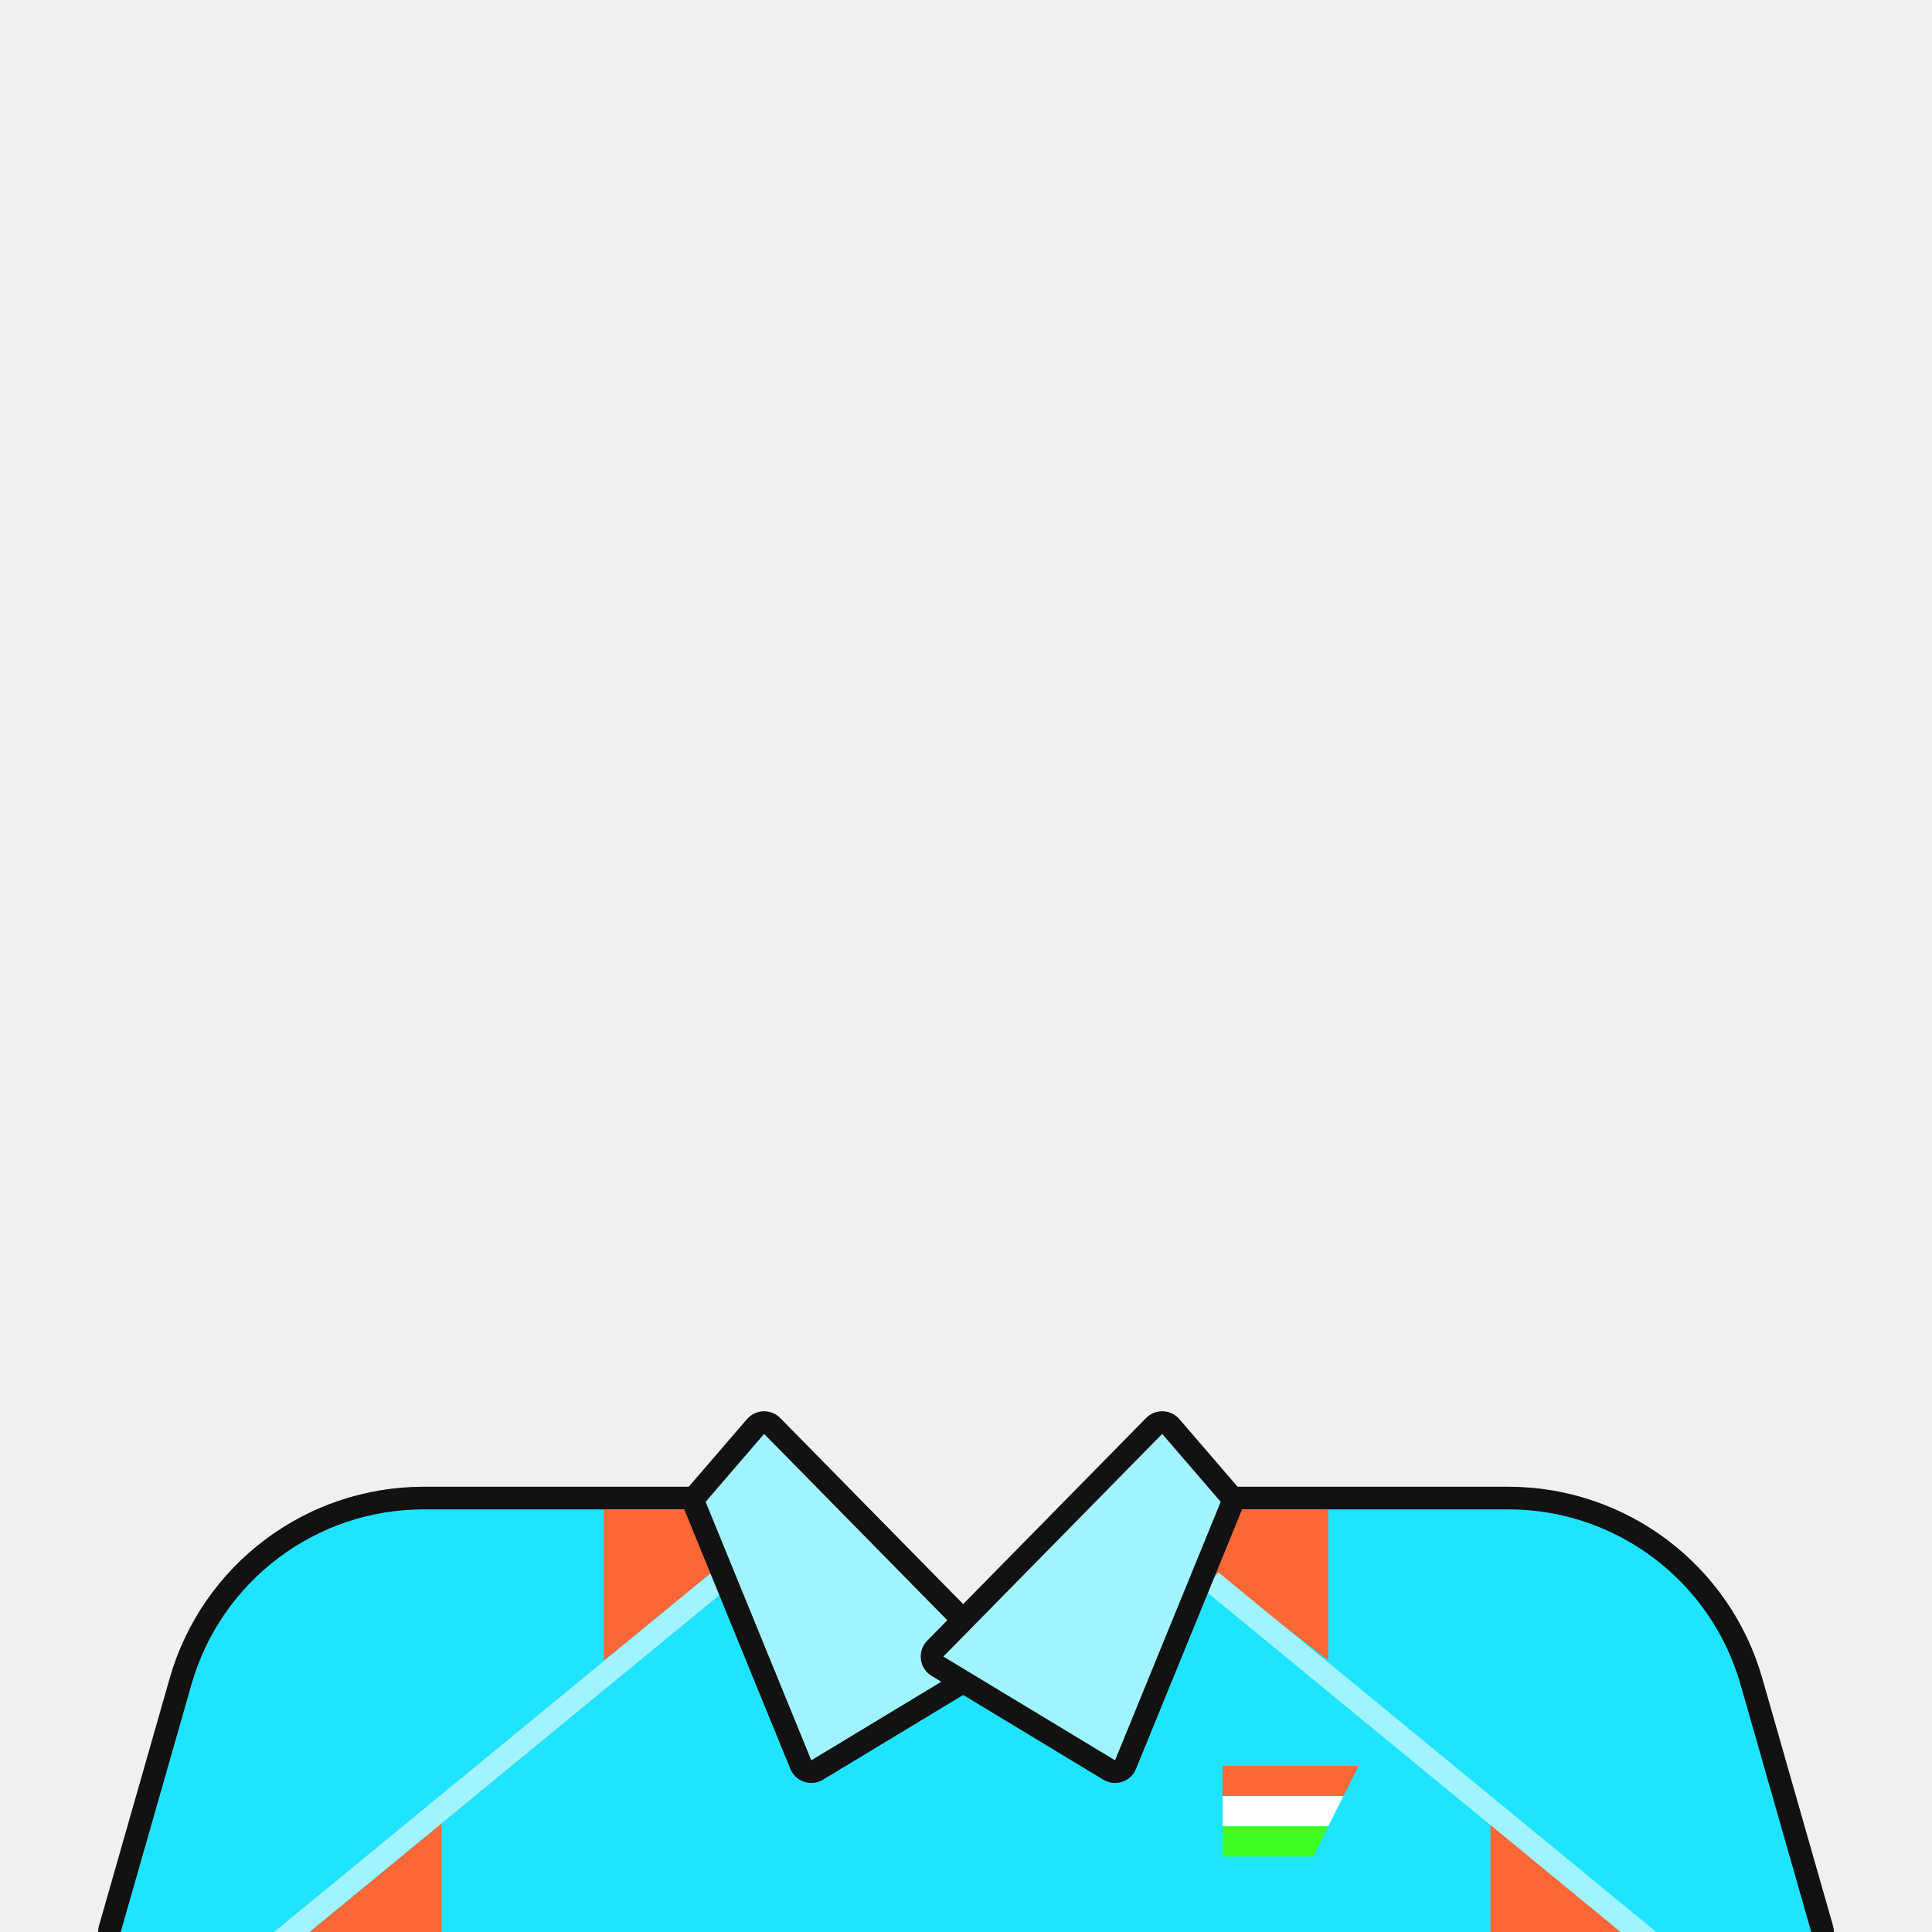
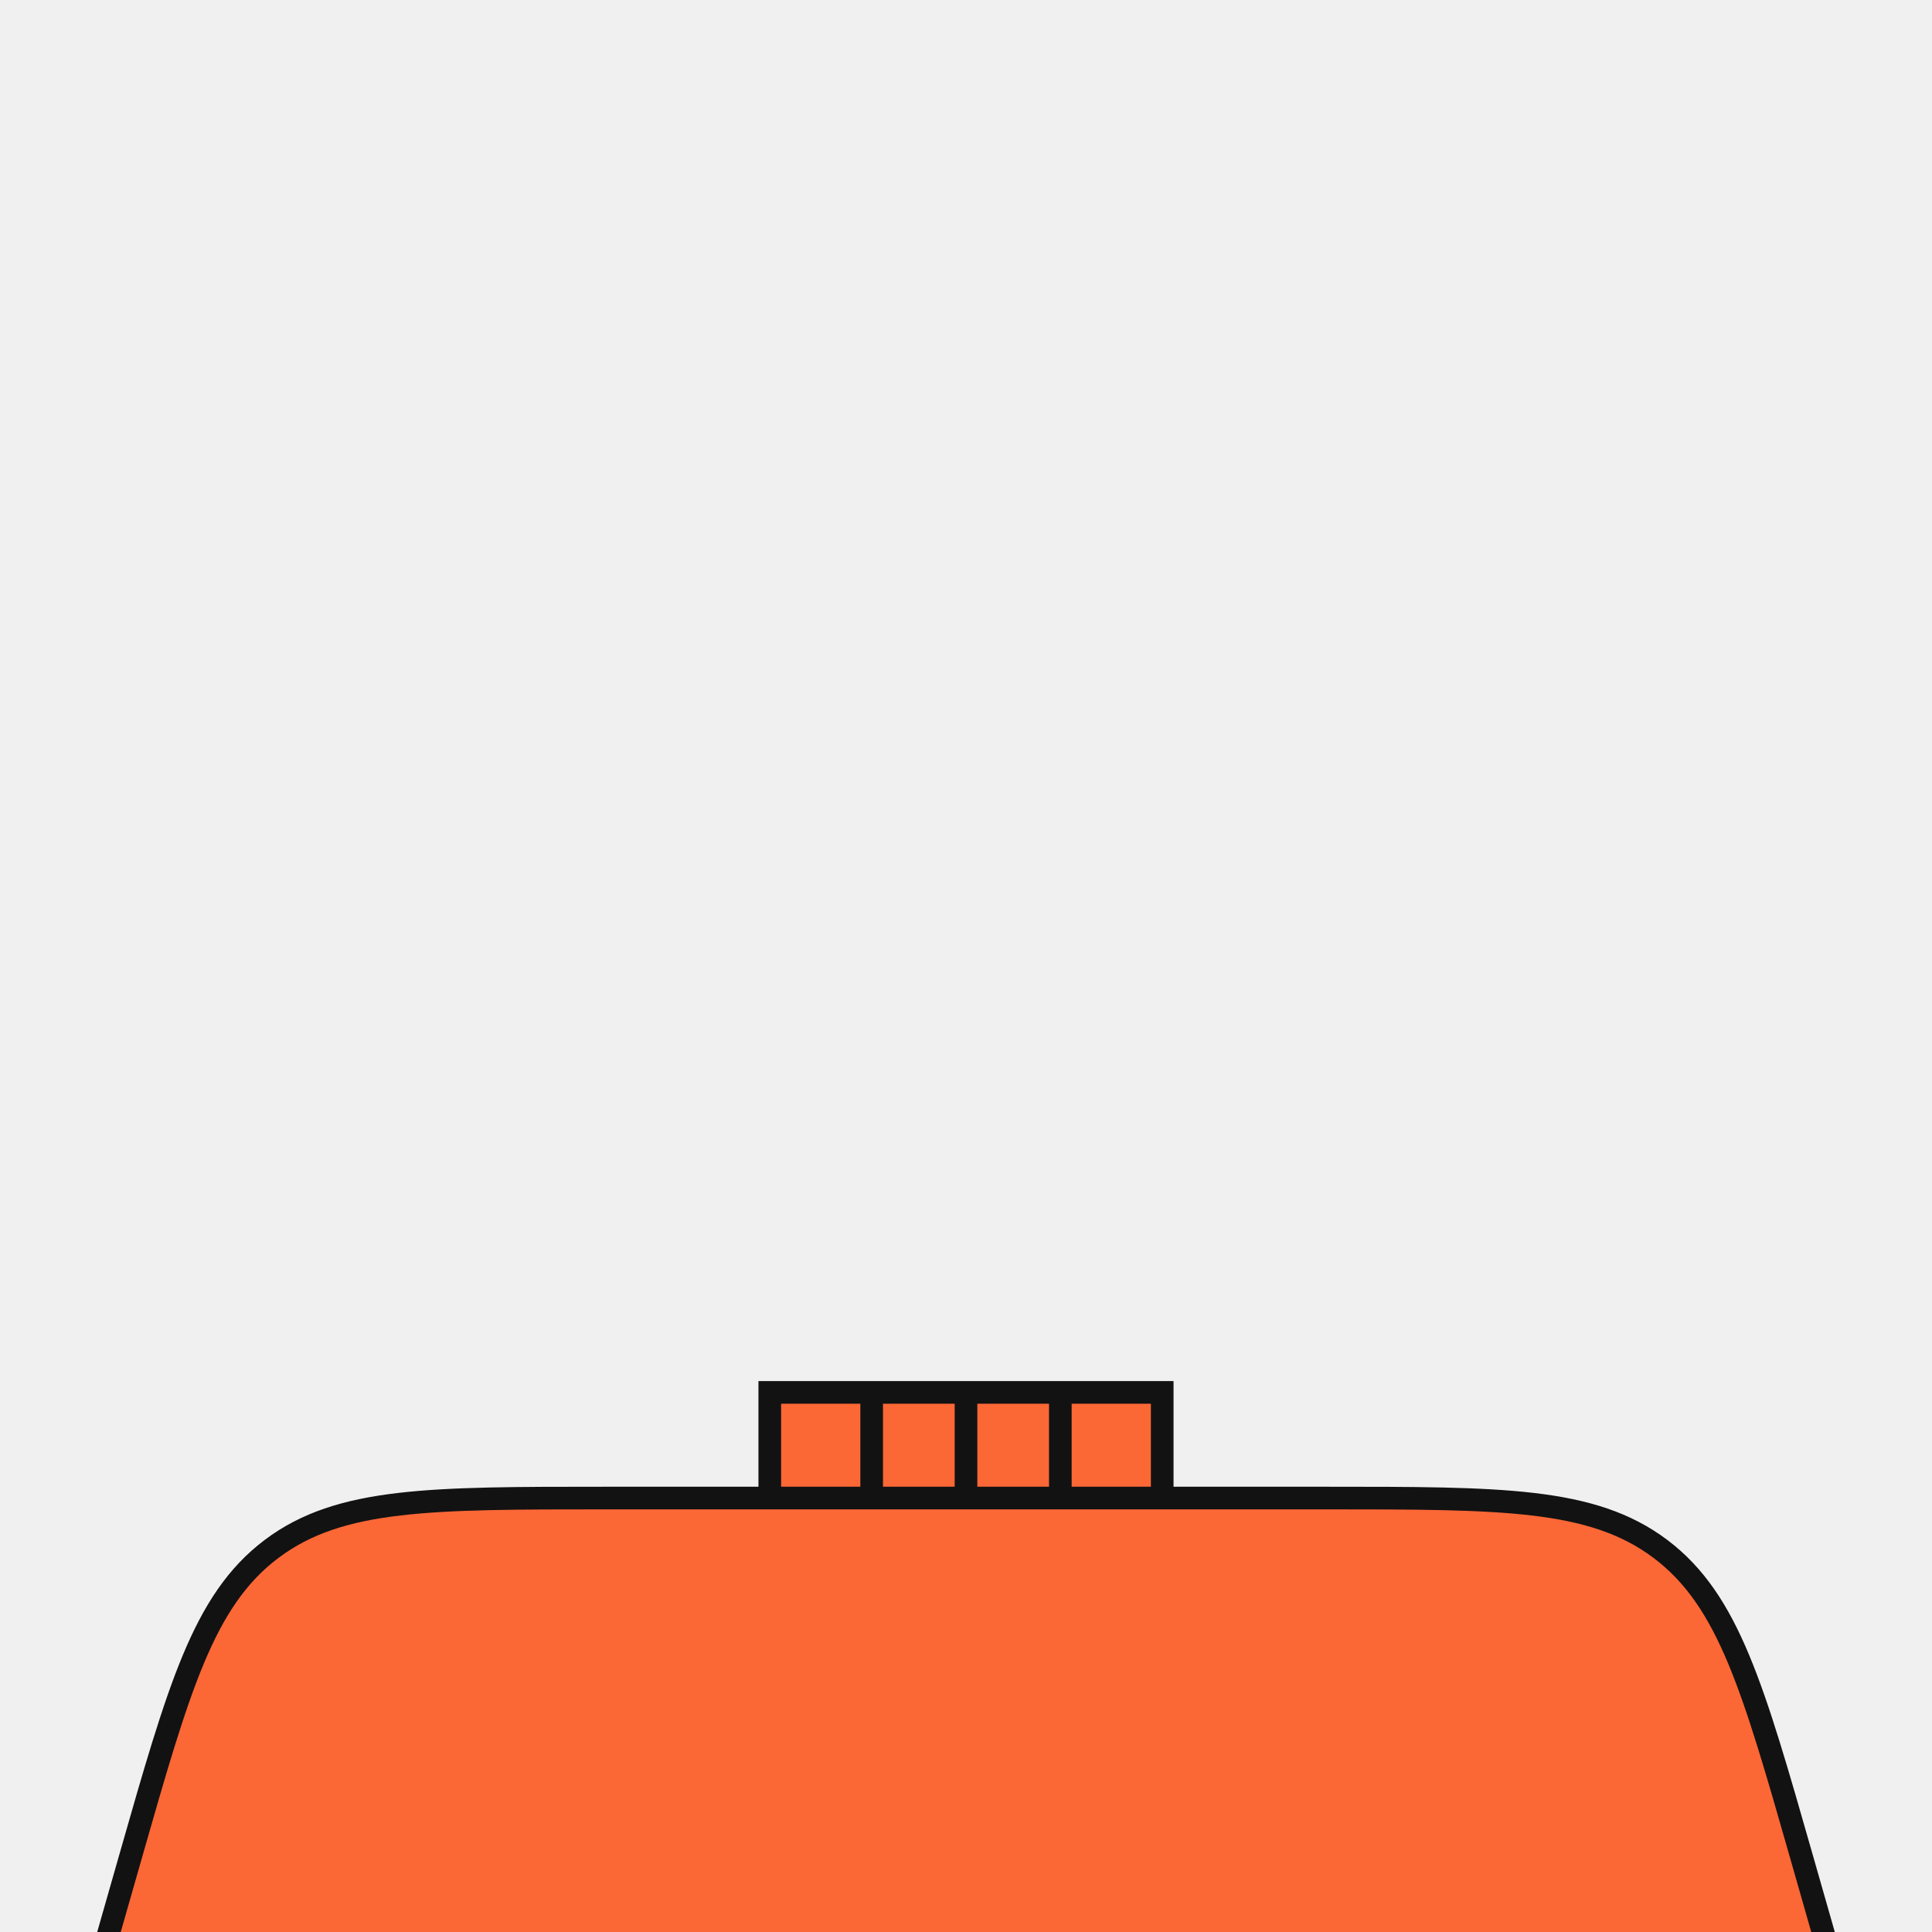
<svg xmlns="http://www.w3.org/2000/svg" width="512" height="512" viewBox="0 0 512 512" fill="none">
-   <g clip-path="url(#clip0_3720_1366)">
-     <path d="M208.845 397.634C208.318 397.223 207.669 397 207 397H112.275C82.361 397 56.071 416.83 47.853 445.594L29.115 511.176C28.857 512.081 29.038 513.055 29.605 513.807C30.172 514.558 31.059 515 32 515H480C480.941 515 481.828 514.558 482.395 513.807C482.962 513.055 483.143 512.081 482.885 511.176L464.147 445.594C455.929 416.831 429.639 397 399.725 397H305C304.311 397 303.643 397.237 303.108 397.672L256.962 435.166L208.845 397.634Z" fill="#1FE4FF" stroke="#121212" stroke-width="6" stroke-linecap="round" stroke-linejoin="round" />
-     <path d="M324 468H360L356 476H324V468Z" fill="#FC6736" />
-     <path d="M324 476H356L352 484H324V476Z" fill="white" />
-     <path d="M324 484H352L348 492H324V484Z" fill="#3EFF1F" />
-     <path d="M191 416L184.5 400H160V440L191 416Z" fill="#FC6736" />
-     <path d="M321 416L327.5 400H352V440L321 416Z" fill="#FC6736" />
-     <path d="M117 480L72 517.88H117V480Z" fill="#FC6736" />
-     <path d="M395 480L440 517.88H395V480Z" fill="#FC6736" />
-     <path d="M70 518L190.5 419" stroke="#008AD8" stroke-width="6" />
-     <path d="M70 518L190.5 419" stroke="#A1F4FF" stroke-width="6" />
-     <path d="M441.5 518L321 419" stroke="#A1F4FF" stroke-width="6" />
-     <path d="M262.052 441.567C262.837 441.093 263.362 440.285 263.477 439.374C263.591 438.464 263.283 437.551 262.639 436.897L204.639 377.897C204.051 377.299 203.24 376.974 202.401 377.002C201.563 377.029 200.774 377.407 200.227 378.042L184.727 396.042C183.991 396.897 183.796 398.091 184.223 399.135L212.223 467.635C212.555 468.447 213.225 469.073 214.058 469.348C214.89 469.624 215.801 469.521 216.552 469.067L262.052 441.567Z" fill="#A1F4FF" stroke="#121212" stroke-width="6" stroke-linejoin="round" />
-     <path d="M248.448 441.567C247.663 441.093 247.138 440.285 247.023 439.374C246.909 438.464 247.217 437.551 247.861 436.897L305.861 377.897C306.449 377.299 307.26 376.974 308.099 377.002C308.937 377.029 309.726 377.407 310.273 378.042L325.773 396.042C326.509 396.897 326.704 398.091 326.277 399.135L298.277 467.635C297.945 468.447 297.275 469.073 296.442 469.348C295.61 469.624 294.699 469.521 293.948 469.067L248.448 441.567Z" fill="#A1F4FF" stroke="#121212" stroke-width="6" stroke-linejoin="round" />
+   <g clip-path="url(#clip0_3720_1436)">
+     <rect x="204" y="369" width="104" height="34" fill="#FC6736" stroke="#121212" stroke-width="6" />
+     <path d="M480 515H483.977L482.885 511.176L477.409 492.012L477.354 491.817C471.017 469.64 466.19 452.746 460.792 439.8C455.348 426.743 449.208 417.402 440.072 410.511C430.936 403.619 420.267 400.281 406.217 398.634C392.287 397 374.716 397 351.651 397H351.449H160.551H160.349C137.284 397 119.713 397 105.783 398.634C91.733 400.281 81.064 403.619 71.928 410.511C62.792 417.402 56.652 426.743 51.208 439.8C45.81 452.746 40.983 469.64 34.646 491.817L34.591 492.012L29.115 511.176L28.023 515H32H480Z" fill="#FC6736" stroke="#121212" stroke-width="6" />
+     <path d="M256 370L256 394" stroke="#121212" stroke-width="6" stroke-linecap="round" stroke-linejoin="round" />
+     <path d="M281 370L281 394" stroke="#121212" stroke-width="6" stroke-linecap="round" stroke-linejoin="round" />
+     <path d="M231 370L231 394" stroke="#121212" stroke-width="6" stroke-linecap="round" stroke-linejoin="round" />
  </g>
  <defs>
-     <clipPath id="clip0_3720_1366">
+     <clipPath id="clip0_3720_1436">
      <rect width="512" height="512" fill="white" />
    </clipPath>
  </defs>
</svg>
